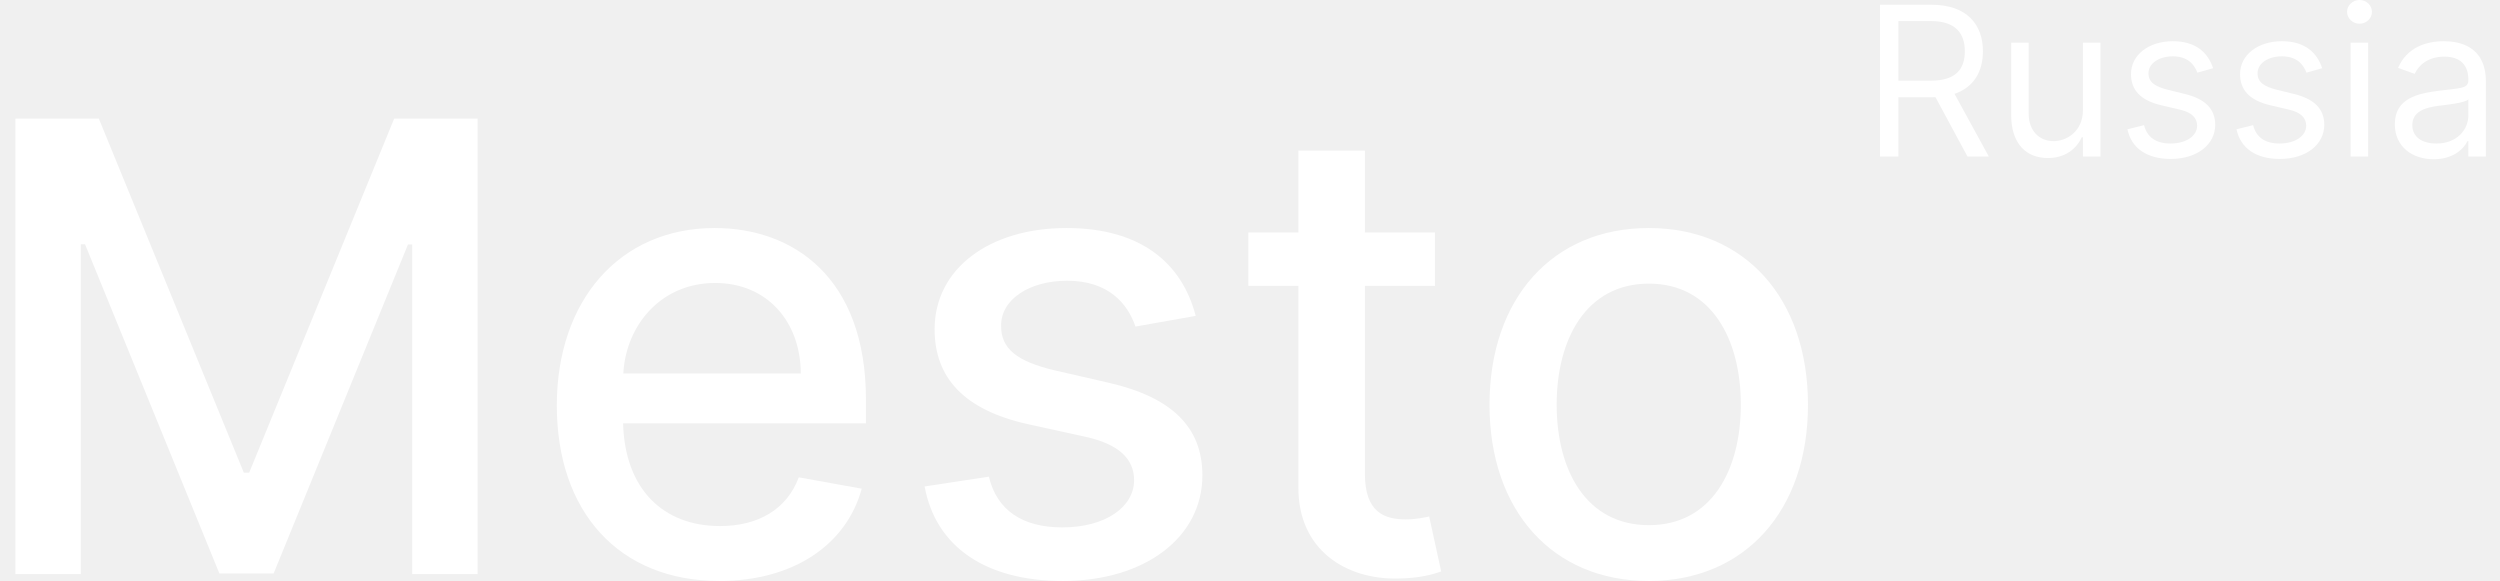
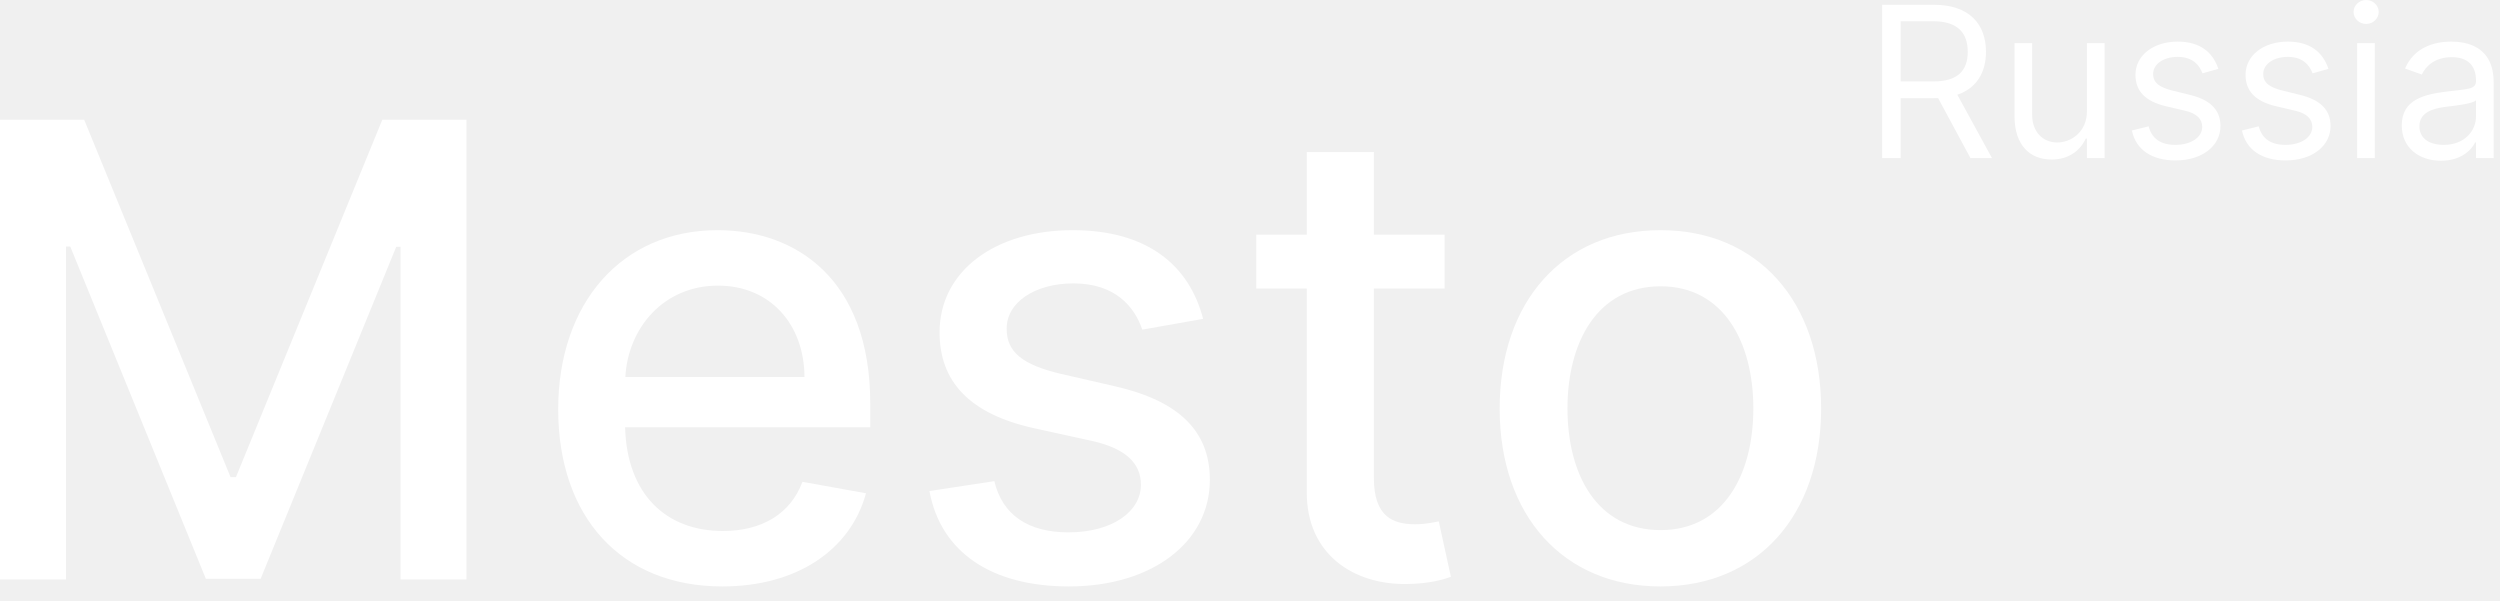
- <svg xmlns="http://www.w3.org/2000/svg" width="142" height="33" viewBox="0 0 142 33" fill="none">
-   <path d="M0.876 6.737V32.608H4.59V13.875H4.83L12.46 32.571H15.543L23.173 13.887H23.413V32.608H27.127V6.737H22.389L14.153 26.848H13.85L5.614 6.737H0.876Z" fill="white" />
-   <path d="M40.861 33C45.093 33 48.087 30.916 48.946 27.758L45.371 27.113C44.689 28.945 43.047 29.88 40.899 29.88C37.665 29.88 35.492 27.783 35.391 24.044H49.186V22.705C49.186 15.694 44.992 12.952 40.596 12.952C35.189 12.952 31.627 17.071 31.627 23.033C31.627 29.059 35.139 33 40.861 33ZM35.404 21.214C35.556 18.46 37.551 16.073 40.621 16.073C43.552 16.073 45.472 18.245 45.485 21.214H35.404Z" fill="white" />
-   <path d="M67.916 17.942C67.133 14.923 64.771 12.952 60.577 12.952C56.194 12.952 53.086 15.264 53.086 18.7C53.086 21.454 54.754 23.286 58.392 24.094L61.676 24.814C63.546 25.231 64.417 26.065 64.417 27.277C64.417 28.781 62.813 29.956 60.337 29.956C58.076 29.956 56.623 28.983 56.168 27.075L52.518 27.631C53.149 31.067 56.004 33 60.362 33C65.049 33 68.296 30.511 68.296 27C68.296 24.258 66.552 22.566 62.99 21.744L59.908 21.037C57.773 20.532 56.851 19.812 56.863 18.498C56.851 17.007 58.468 15.946 60.615 15.946C62.965 15.946 64.051 17.247 64.493 18.549L67.916 17.942Z" fill="white" />
-   <path d="M81.506 13.205H77.527V8.556H73.749V13.205H70.907V16.237H73.749V27.694C73.737 31.219 76.428 32.924 79.409 32.861C80.609 32.848 81.417 32.621 81.859 32.457L81.177 29.337C80.925 29.387 80.457 29.501 79.851 29.501C78.626 29.501 77.527 29.097 77.527 26.911V16.237H81.506V13.205Z" fill="white" />
-   <path d="M93.649 33C99.118 33 102.693 28.995 102.693 22.995C102.693 16.957 99.118 12.952 93.649 12.952C88.179 12.952 84.604 16.957 84.604 22.995C84.604 28.995 88.179 33 93.649 33ZM93.661 29.829C90.086 29.829 88.419 26.709 88.419 22.983C88.419 19.269 90.086 16.11 93.661 16.11C97.211 16.11 98.879 19.269 98.879 22.983C98.879 26.709 97.211 29.829 93.661 29.829Z" fill="white" />
-   <path d="M106.785 8.893H107.829V5.525H109.716C109.791 5.525 109.863 5.525 109.935 5.52L111.754 8.893H112.966L111.017 5.331C112.116 4.956 112.63 4.059 112.63 2.914C112.63 1.39 111.72 0.269 109.699 0.269H106.785V8.893ZM107.829 4.581V1.196H109.665C111.063 1.196 111.602 1.878 111.602 2.914C111.602 3.95 111.063 4.581 109.682 4.581H107.829Z" fill="white" />
-   <path d="M118.311 6.249C118.311 7.462 117.385 8.017 116.644 8.017C115.818 8.017 115.229 7.411 115.229 6.468V2.425H114.235V6.535C114.235 8.186 115.111 8.977 116.323 8.977C117.3 8.977 117.94 8.455 118.244 7.798H118.311V8.893H119.305V2.425H118.311V6.249Z" fill="white" />
-   <path d="M125.706 3.874C125.395 2.956 124.696 2.341 123.416 2.341C122.051 2.341 121.041 3.116 121.041 4.211C121.041 5.103 121.571 5.701 122.759 5.979L123.837 6.232C124.489 6.384 124.797 6.695 124.797 7.142C124.797 7.697 124.207 8.152 123.281 8.152C122.468 8.152 121.959 7.803 121.782 7.108L120.838 7.344C121.07 8.443 121.975 9.028 123.298 9.028C124.801 9.028 125.824 8.207 125.824 7.091C125.824 6.19 125.26 5.621 124.106 5.339L123.146 5.103C122.38 4.914 122.034 4.657 122.034 4.16C122.034 3.604 122.624 3.2 123.416 3.2C124.283 3.2 124.641 3.68 124.813 4.127L125.706 3.874Z" fill="white" />
-   <path d="M131.901 3.874C131.59 2.956 130.891 2.341 129.611 2.341C128.246 2.341 127.236 3.116 127.236 4.211C127.236 5.103 127.766 5.701 128.954 5.979L130.032 6.232C130.684 6.384 130.992 6.695 130.992 7.142C130.992 7.697 130.402 8.152 129.476 8.152C128.663 8.152 128.154 7.803 127.977 7.108L127.034 7.344C127.265 8.443 128.171 9.028 129.493 9.028C130.996 9.028 132.019 8.207 132.019 7.091C132.019 6.19 131.455 5.621 130.301 5.339L129.341 5.103C128.575 4.914 128.229 4.657 128.229 4.16C128.229 3.604 128.819 3.2 129.611 3.2C130.478 3.2 130.836 3.68 131.009 4.127L131.901 3.874Z" fill="white" />
-   <path d="M133.515 8.893H134.509V2.425H133.515V8.893ZM134.02 1.347C134.408 1.347 134.728 1.044 134.728 0.674C134.728 0.303 134.408 0 134.02 0C133.633 0 133.313 0.303 133.313 0.674C133.313 1.044 133.633 1.347 134.02 1.347Z" fill="white" />
-   <path d="M138.232 9.045C139.361 9.045 139.95 8.438 140.152 8.017H140.203V8.893H141.197V4.632C141.197 2.577 139.63 2.341 138.805 2.341C137.828 2.341 136.716 2.678 136.211 3.857L137.154 4.194C137.373 3.722 137.891 3.217 138.839 3.217C139.752 3.217 140.203 3.701 140.203 4.531V4.564C140.203 5.045 139.714 5.002 138.535 5.154C137.335 5.31 136.026 5.575 136.026 7.057C136.026 8.321 137.003 9.045 138.232 9.045ZM138.384 8.152C137.592 8.152 137.02 7.798 137.02 7.108C137.02 6.35 137.71 6.114 138.485 6.013C138.906 5.962 140.034 5.845 140.203 5.642V6.552C140.203 7.36 139.563 8.152 138.384 8.152Z" fill="white" />
+ <svg xmlns="http://www.w3.org/2000/svg" width="104" height="25" viewBox="0 0 104 25" fill="none">
+   <path d="M0 4.981V24.107H2.746V10.257H2.923L8.564 24.079H10.842L16.483 10.267H16.661V24.107H19.406V4.981H15.904L9.815 19.848H9.591L3.502 4.981H0Z" fill="white" />
+   <path d="M30.048 24.396C33.176 24.396 35.39 22.855 36.025 20.521L33.382 20.044C32.878 21.398 31.663 22.09 30.076 22.09C27.685 22.09 26.079 20.539 26.004 17.775H36.202V16.785C36.202 11.602 33.102 9.575 29.852 9.575C25.855 9.575 23.221 12.62 23.221 17.028C23.221 21.483 25.817 24.396 30.048 24.396ZM26.014 15.683C26.126 13.647 27.601 11.882 29.87 11.882C32.037 11.882 33.457 13.489 33.466 15.683H26.014Z" fill="white" />
+   <path d="M50.05 13.264C49.471 11.032 47.724 9.575 44.624 9.575C41.383 9.575 39.086 11.284 39.086 13.825C39.086 15.861 40.318 17.215 43.008 17.812L45.436 18.345C46.818 18.653 47.463 19.269 47.463 20.166C47.463 21.277 46.277 22.146 44.446 22.146C42.775 22.146 41.7 21.427 41.364 20.016L38.665 20.427C39.132 22.968 41.243 24.396 44.465 24.396C47.929 24.396 50.33 22.556 50.33 19.96C50.33 17.934 49.041 16.682 46.407 16.075L44.129 15.552C42.55 15.179 41.869 14.646 41.878 13.675C41.869 12.573 43.064 11.789 44.652 11.789C46.389 11.789 47.192 12.751 47.519 13.713L50.05 13.264Z" fill="white" />
+   <path d="M60.096 9.762H57.154V6.326H54.362V9.762H52.261V12.004H54.362V20.474C54.352 23.079 56.342 24.34 58.545 24.294C59.433 24.284 60.03 24.116 60.357 23.995L59.853 21.688C59.666 21.725 59.321 21.809 58.872 21.809C57.967 21.809 57.154 21.511 57.154 19.895V12.004H60.096V9.762Z" fill="white" />
+   <path d="M69.073 24.396C73.117 24.396 75.759 21.436 75.759 17C75.759 12.536 73.117 9.575 69.073 9.575C65.029 9.575 62.386 12.536 62.386 17C62.386 21.436 65.029 24.396 69.073 24.396ZM69.082 22.052C66.439 22.052 65.207 19.745 65.207 16.991C65.207 14.245 66.439 11.91 69.082 11.91C71.706 11.91 72.939 14.245 72.939 16.991C72.939 19.745 71.706 22.052 69.082 22.052Z" fill="white" />
+   <path d="M78.296 6.575H79.068V4.084H80.463C80.519 4.084 80.572 4.084 80.625 4.081L81.97 6.575H82.866L81.425 3.941C82.237 3.664 82.617 3.001 82.617 2.154C82.617 1.027 81.945 0.199 80.45 0.199H78.296V6.575ZM79.068 3.387V0.884H80.425C81.459 0.884 81.858 1.388 81.858 2.154C81.858 2.92 81.459 3.387 80.438 3.387H79.068Z" fill="white" />
+   <path d="M86.817 4.62C86.817 5.516 86.132 5.927 85.585 5.927C84.974 5.927 84.538 5.479 84.538 4.782V1.793H83.804V4.831C83.804 6.052 84.451 6.637 85.348 6.637C86.07 6.637 86.543 6.251 86.767 5.765H86.817V6.575H87.552V1.793H86.817V4.62Z" fill="white" />
+   <path d="M92.284 2.864C92.054 2.185 91.537 1.731 90.591 1.731C89.582 1.731 88.835 2.304 88.835 3.113C88.835 3.773 89.227 4.215 90.105 4.42L90.902 4.607C91.385 4.719 91.612 4.95 91.612 5.28C91.612 5.691 91.176 6.027 90.491 6.027C89.891 6.027 89.514 5.768 89.383 5.255L88.686 5.429C88.857 6.241 89.526 6.674 90.504 6.674C91.615 6.674 92.371 6.067 92.371 5.242C92.371 4.576 91.954 4.156 91.101 3.947L90.392 3.773C89.825 3.633 89.57 3.443 89.57 3.076C89.57 2.665 90.006 2.366 90.591 2.366C91.232 2.366 91.497 2.721 91.624 3.051L92.284 2.864Z" fill="white" />
+   <path d="M96.864 2.864C96.634 2.185 96.117 1.731 95.171 1.731C94.162 1.731 93.415 2.304 93.415 3.113C93.415 3.773 93.807 4.215 94.685 4.42L95.482 4.607C95.965 4.719 96.192 4.95 96.192 5.28C96.192 5.691 95.756 6.027 95.071 6.027C94.47 6.027 94.094 5.768 93.963 5.255L93.266 5.429C93.437 6.241 94.106 6.674 95.084 6.674C96.195 6.674 96.951 6.067 96.951 5.242C96.951 4.576 96.534 4.156 95.681 3.947L94.972 3.773C94.405 3.633 94.15 3.443 94.15 3.076C94.15 2.665 94.586 2.366 95.171 2.366C95.812 2.366 96.077 2.721 96.204 3.051L96.864 2.864Z" fill="white" />
+   <path d="M98.057 6.575H98.792V1.793H98.057V6.575ZM98.431 0.996C98.717 0.996 98.954 0.772 98.954 0.498C98.954 0.224 98.717 0 98.431 0C98.144 0 97.908 0.224 97.908 0.498C97.908 0.772 98.144 0.996 98.431 0.996Z" fill="white" />
+   <path d="M101.545 6.687C102.379 6.687 102.815 6.238 102.964 5.927H103.002V6.575H103.736V3.424C103.736 1.905 102.578 1.731 101.968 1.731C101.246 1.731 100.424 1.98 100.05 2.851L100.748 3.101C100.91 2.752 101.293 2.378 101.993 2.378C102.668 2.378 103.002 2.736 103.002 3.35V3.374C103.002 3.729 102.64 3.698 101.769 3.81C100.882 3.925 99.913 4.122 99.913 5.217C99.913 6.151 100.636 6.687 101.545 6.687ZM101.657 6.027C101.071 6.027 100.648 5.765 100.648 5.255C100.648 4.694 101.159 4.52 101.731 4.445C102.043 4.408 102.877 4.321 103.002 4.171V4.844C103.002 5.441 102.528 6.027 101.657 6.027Z" fill="white" />
</svg>
